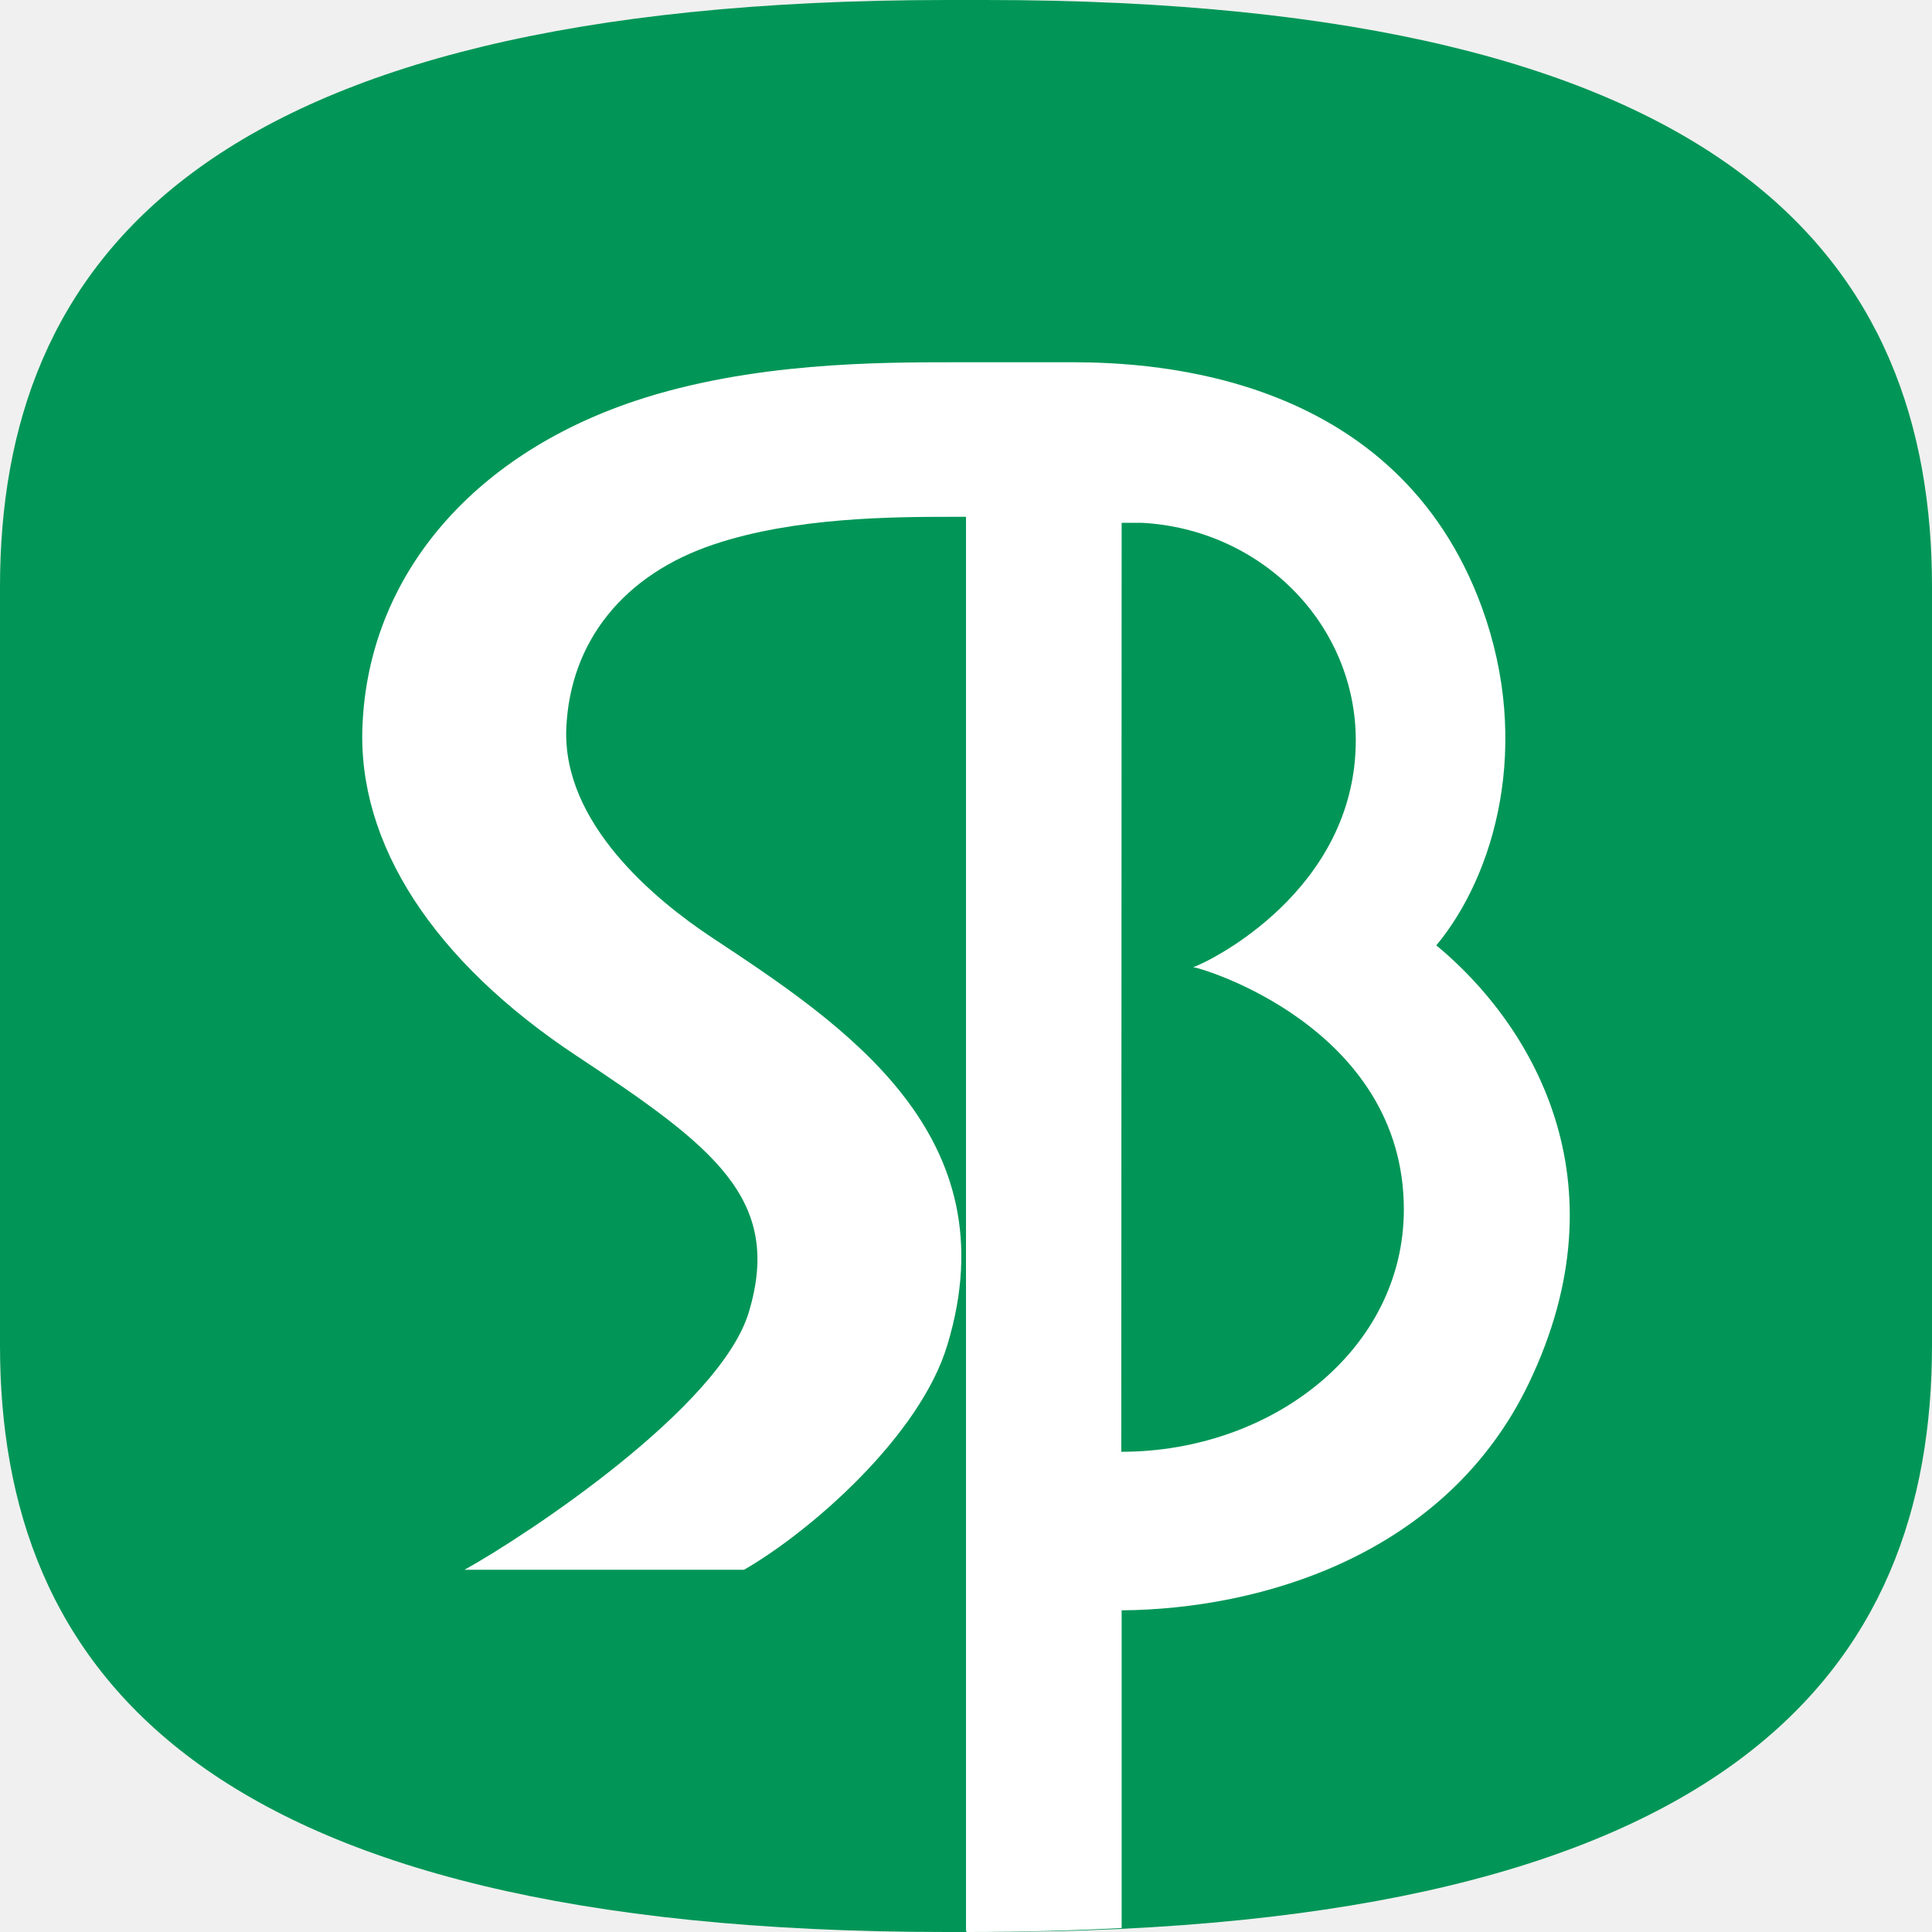
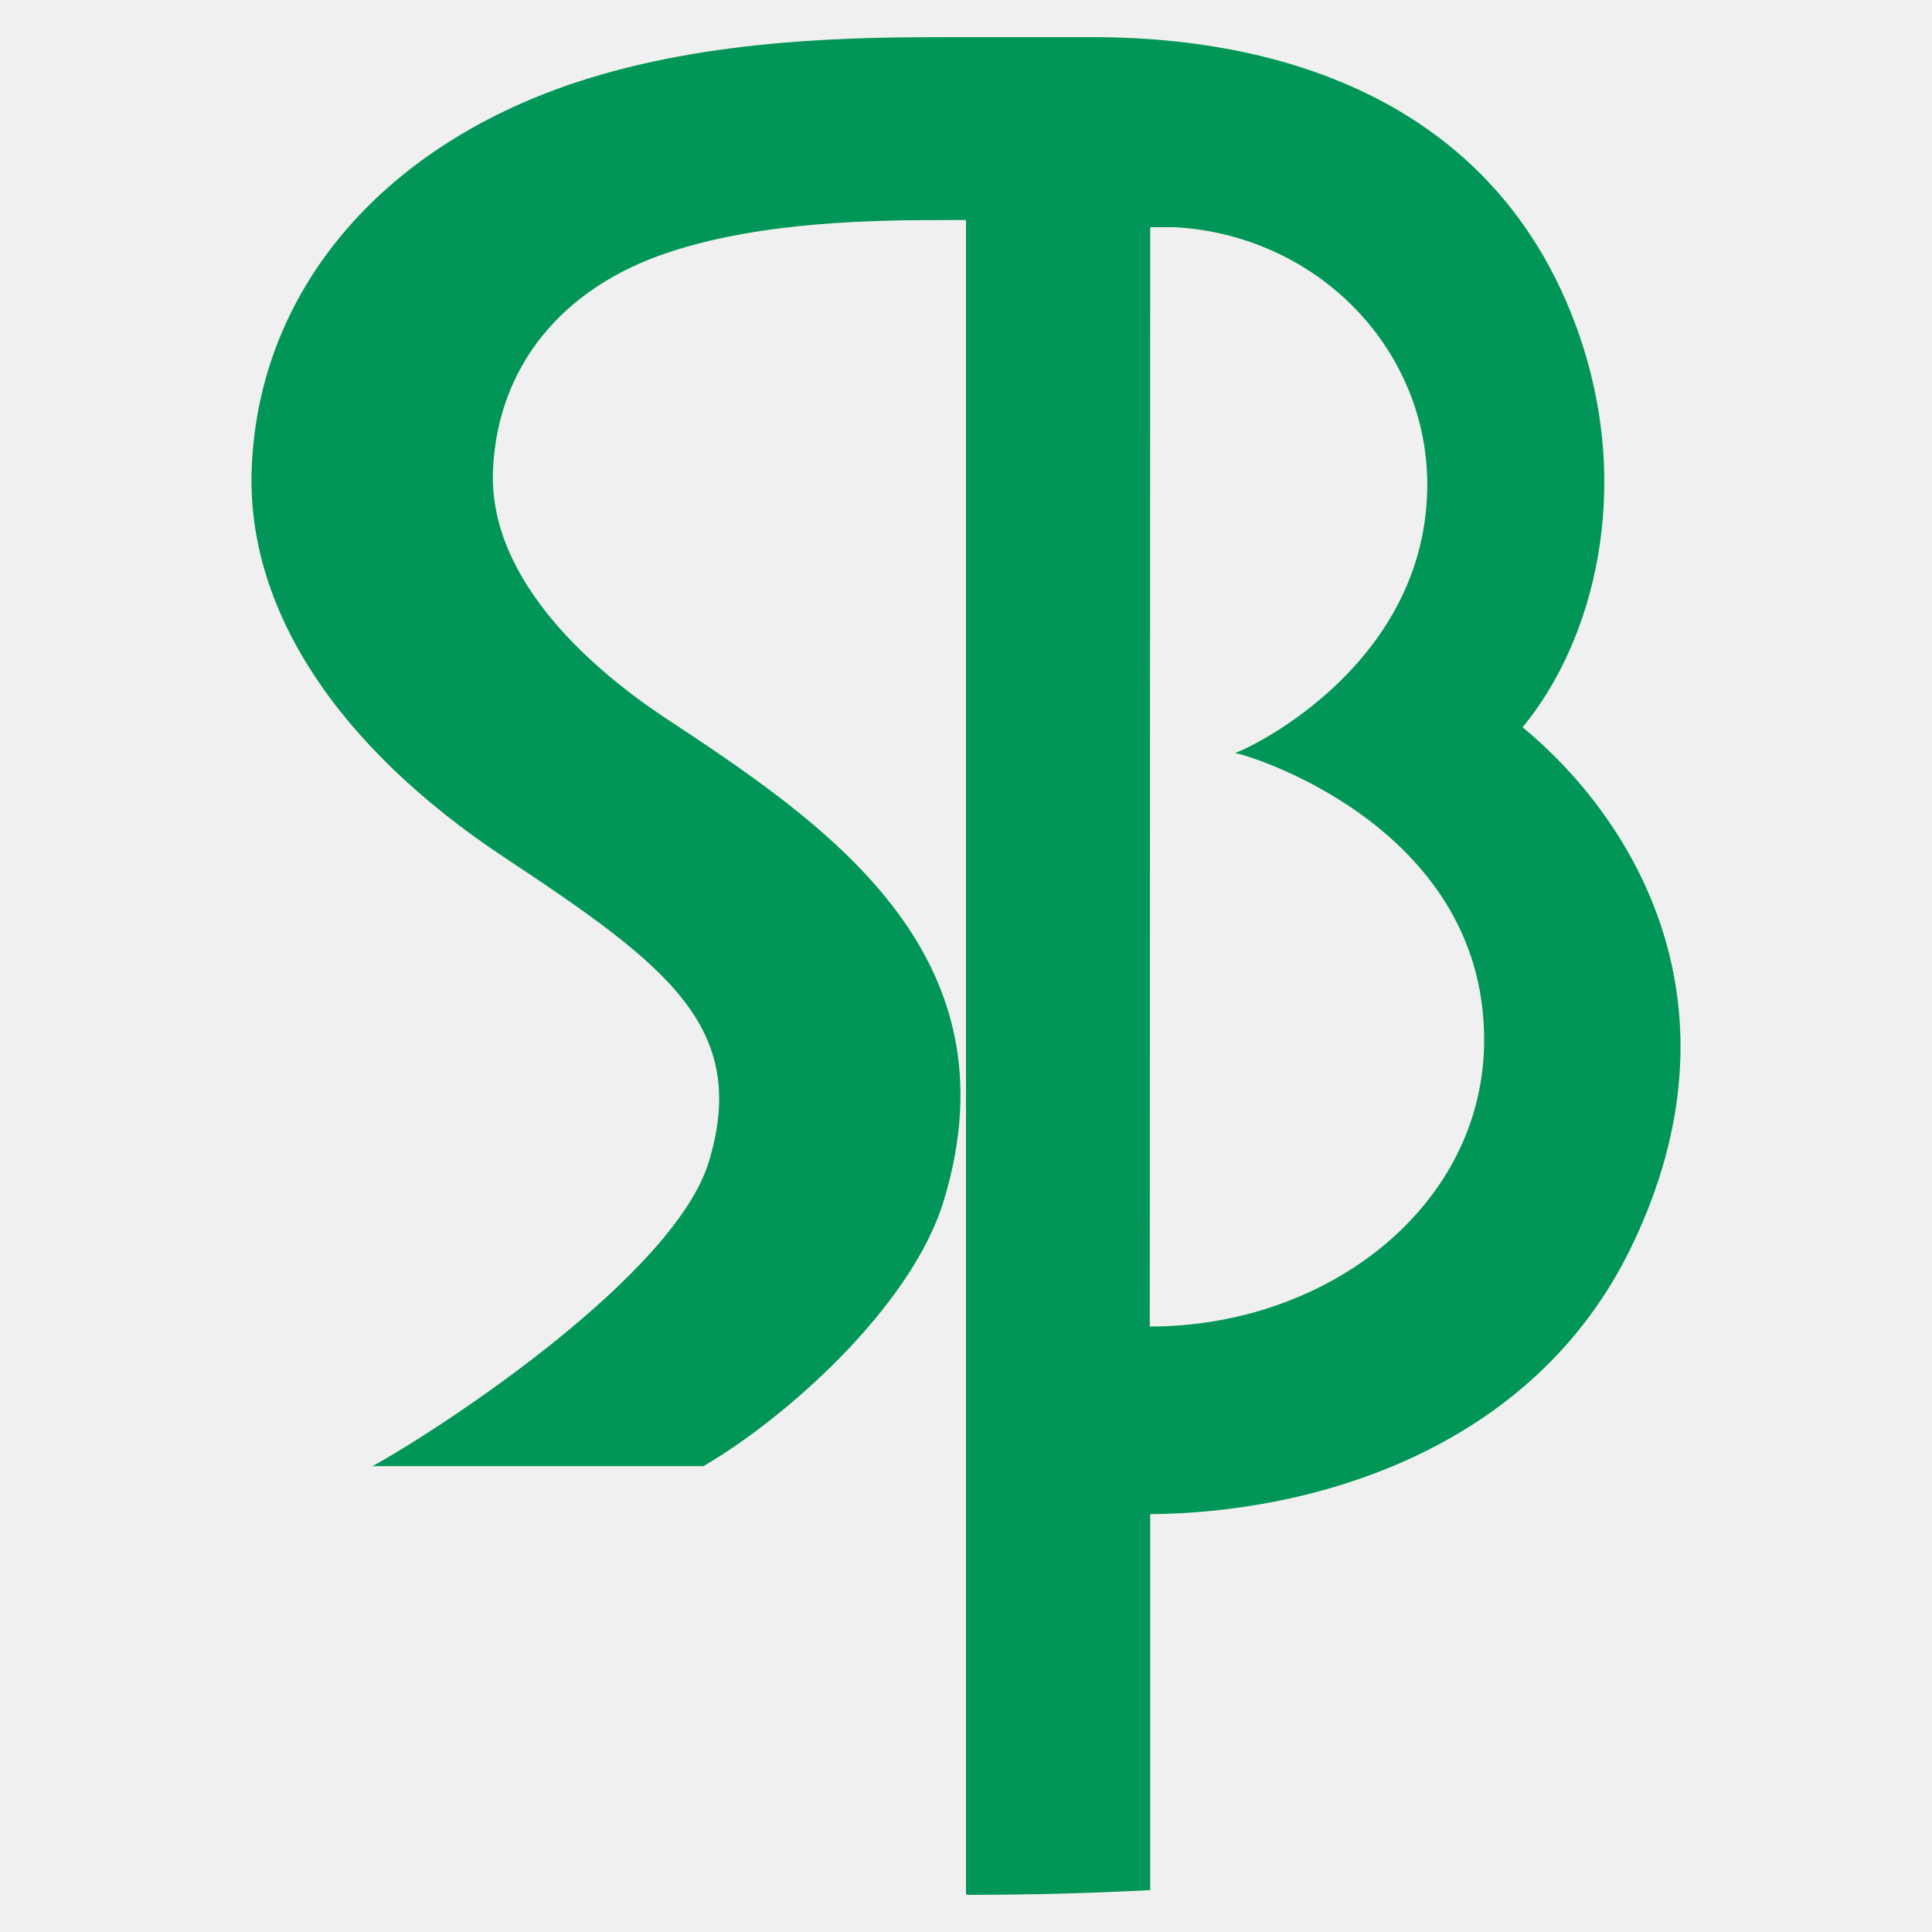
- <svg xmlns="http://www.w3.org/2000/svg" viewBox="4 4 16 16" fill="none">
+ <svg xmlns="http://www.w3.org/2000/svg" viewBox="5.240 6.740 13.520 13.520" fill="none">
  <g clip-path="url(#clip0_6360_4277)">
-     <path d="M4 15.14C4 17.813 5.638 20 11.841 20H12.159C18.363 20 20 17.813 20 15.14V8.862C20 6.187 18.362 4 12.159 4H11.841C5.636 4.003 4 6.191 4 8.862V15.14Z" fill="#019657" />
-     <path d="M12.009 20C12.46 20 12.885 19.988 13.289 19.967V17.336C14.436 17.327 15.974 16.885 16.66 15.458C17.473 13.766 16.672 12.471 15.895 11.829C16.382 11.243 16.686 10.168 16.273 9.032C15.569 7.102 13.572 7.002 12.893 7H12V19.993L12.009 20ZM13.289 8.33H13.461C13.938 8.356 14.387 8.557 14.716 8.892C15.044 9.226 15.228 9.669 15.228 10.13C15.228 11.377 14.008 11.969 13.881 12.01C13.937 12.01 15.626 12.505 15.626 14.016C15.626 15.179 14.532 16.023 13.286 16.023L13.289 8.33Z" fill="white" />
-     <path d="M9.894 11.763C9.431 11.456 8.655 10.82 8.69 10.028C8.722 9.311 9.166 8.757 9.913 8.508C10.581 8.284 11.391 8.28 11.885 8.28H12V7H11.914C11.276 7 10.22 7 9.26 7.32C7.897 7.776 7.054 8.781 7.002 10.006C6.958 10.987 7.589 11.96 8.778 12.746C9.909 13.495 10.485 13.929 10.201 14.868C9.963 15.657 8.361 16.715 7.847 17H10.162C10.717 16.68 11.622 15.889 11.846 15.137C12.371 13.402 10.998 12.493 9.894 11.763Z" fill="white" />
+     <path d="M12.009 20C12.46 20 12.885 19.988 13.289 19.967V17.336C14.436 17.327 15.974 16.885 16.66 15.458C17.473 13.766 16.672 12.471 15.895 11.829C16.382 11.243 16.686 10.168 16.273 9.032C15.569 7.102 13.572 7.002 12.893 7H12V19.993L12.009 20ZM13.289 8.33H13.461C13.938 8.356 14.387 8.557 14.716 8.892C15.044 9.226 15.228 9.669 15.228 10.13C15.228 11.377 14.008 11.969 13.881 12.01C13.937 12.01 15.626 12.505 15.626 14.016C15.626 15.179 14.532 16.023 13.286 16.023L13.289 8.33Z" fill="#019657" />
+     <path d="M9.894 11.763C9.431 11.456 8.655 10.82 8.69 10.028C8.722 9.311 9.166 8.757 9.913 8.508C10.581 8.284 11.391 8.28 11.885 8.28H12V7H11.914C11.276 7 10.22 7 9.26 7.32C7.897 7.776 7.054 8.781 7.002 10.006C6.958 10.987 7.589 11.96 8.778 12.746C9.909 13.495 10.485 13.929 10.201 14.868C9.963 15.657 8.361 16.715 7.847 17H10.162C10.717 16.68 11.622 15.889 11.846 15.137C12.371 13.402 10.998 12.493 9.894 11.763Z" fill="#019657" />
  </g>
  <defs>
    <clipPath id="clip0_6360_4277">
      <rect width="16" height="16" fill="#019657" transform="translate(4 4)" />
    </clipPath>
  </defs>
</svg>
